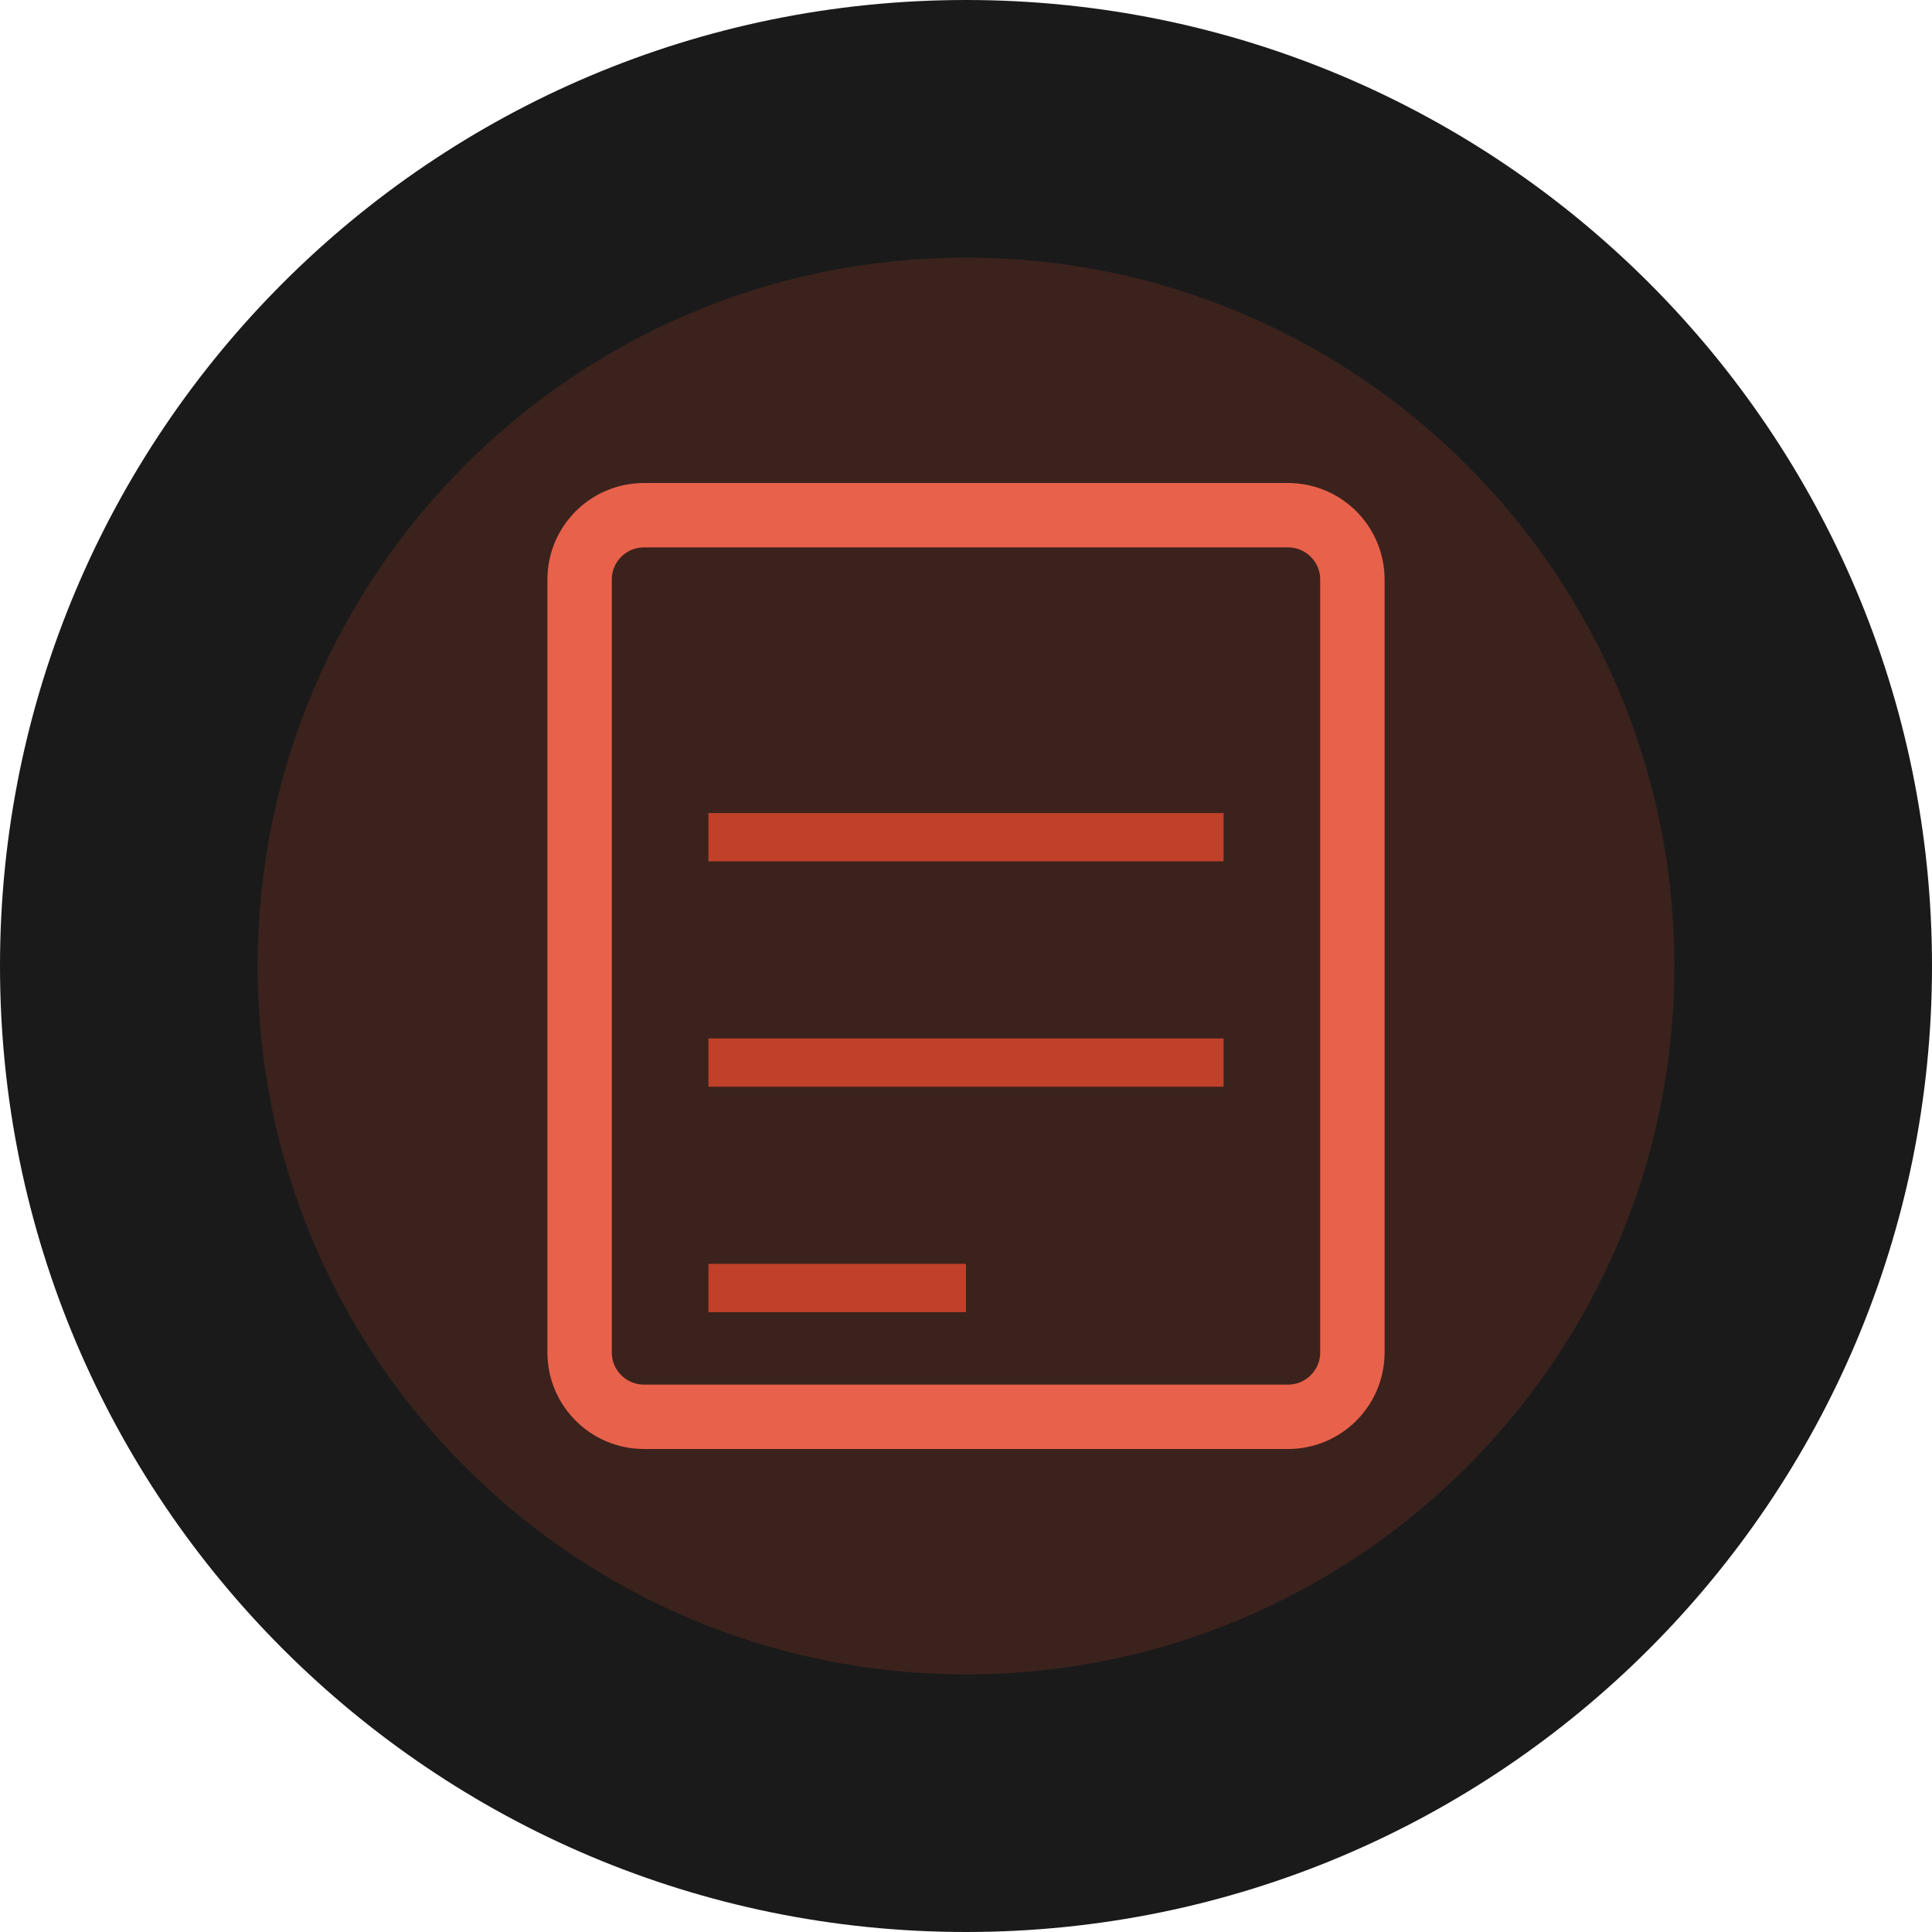
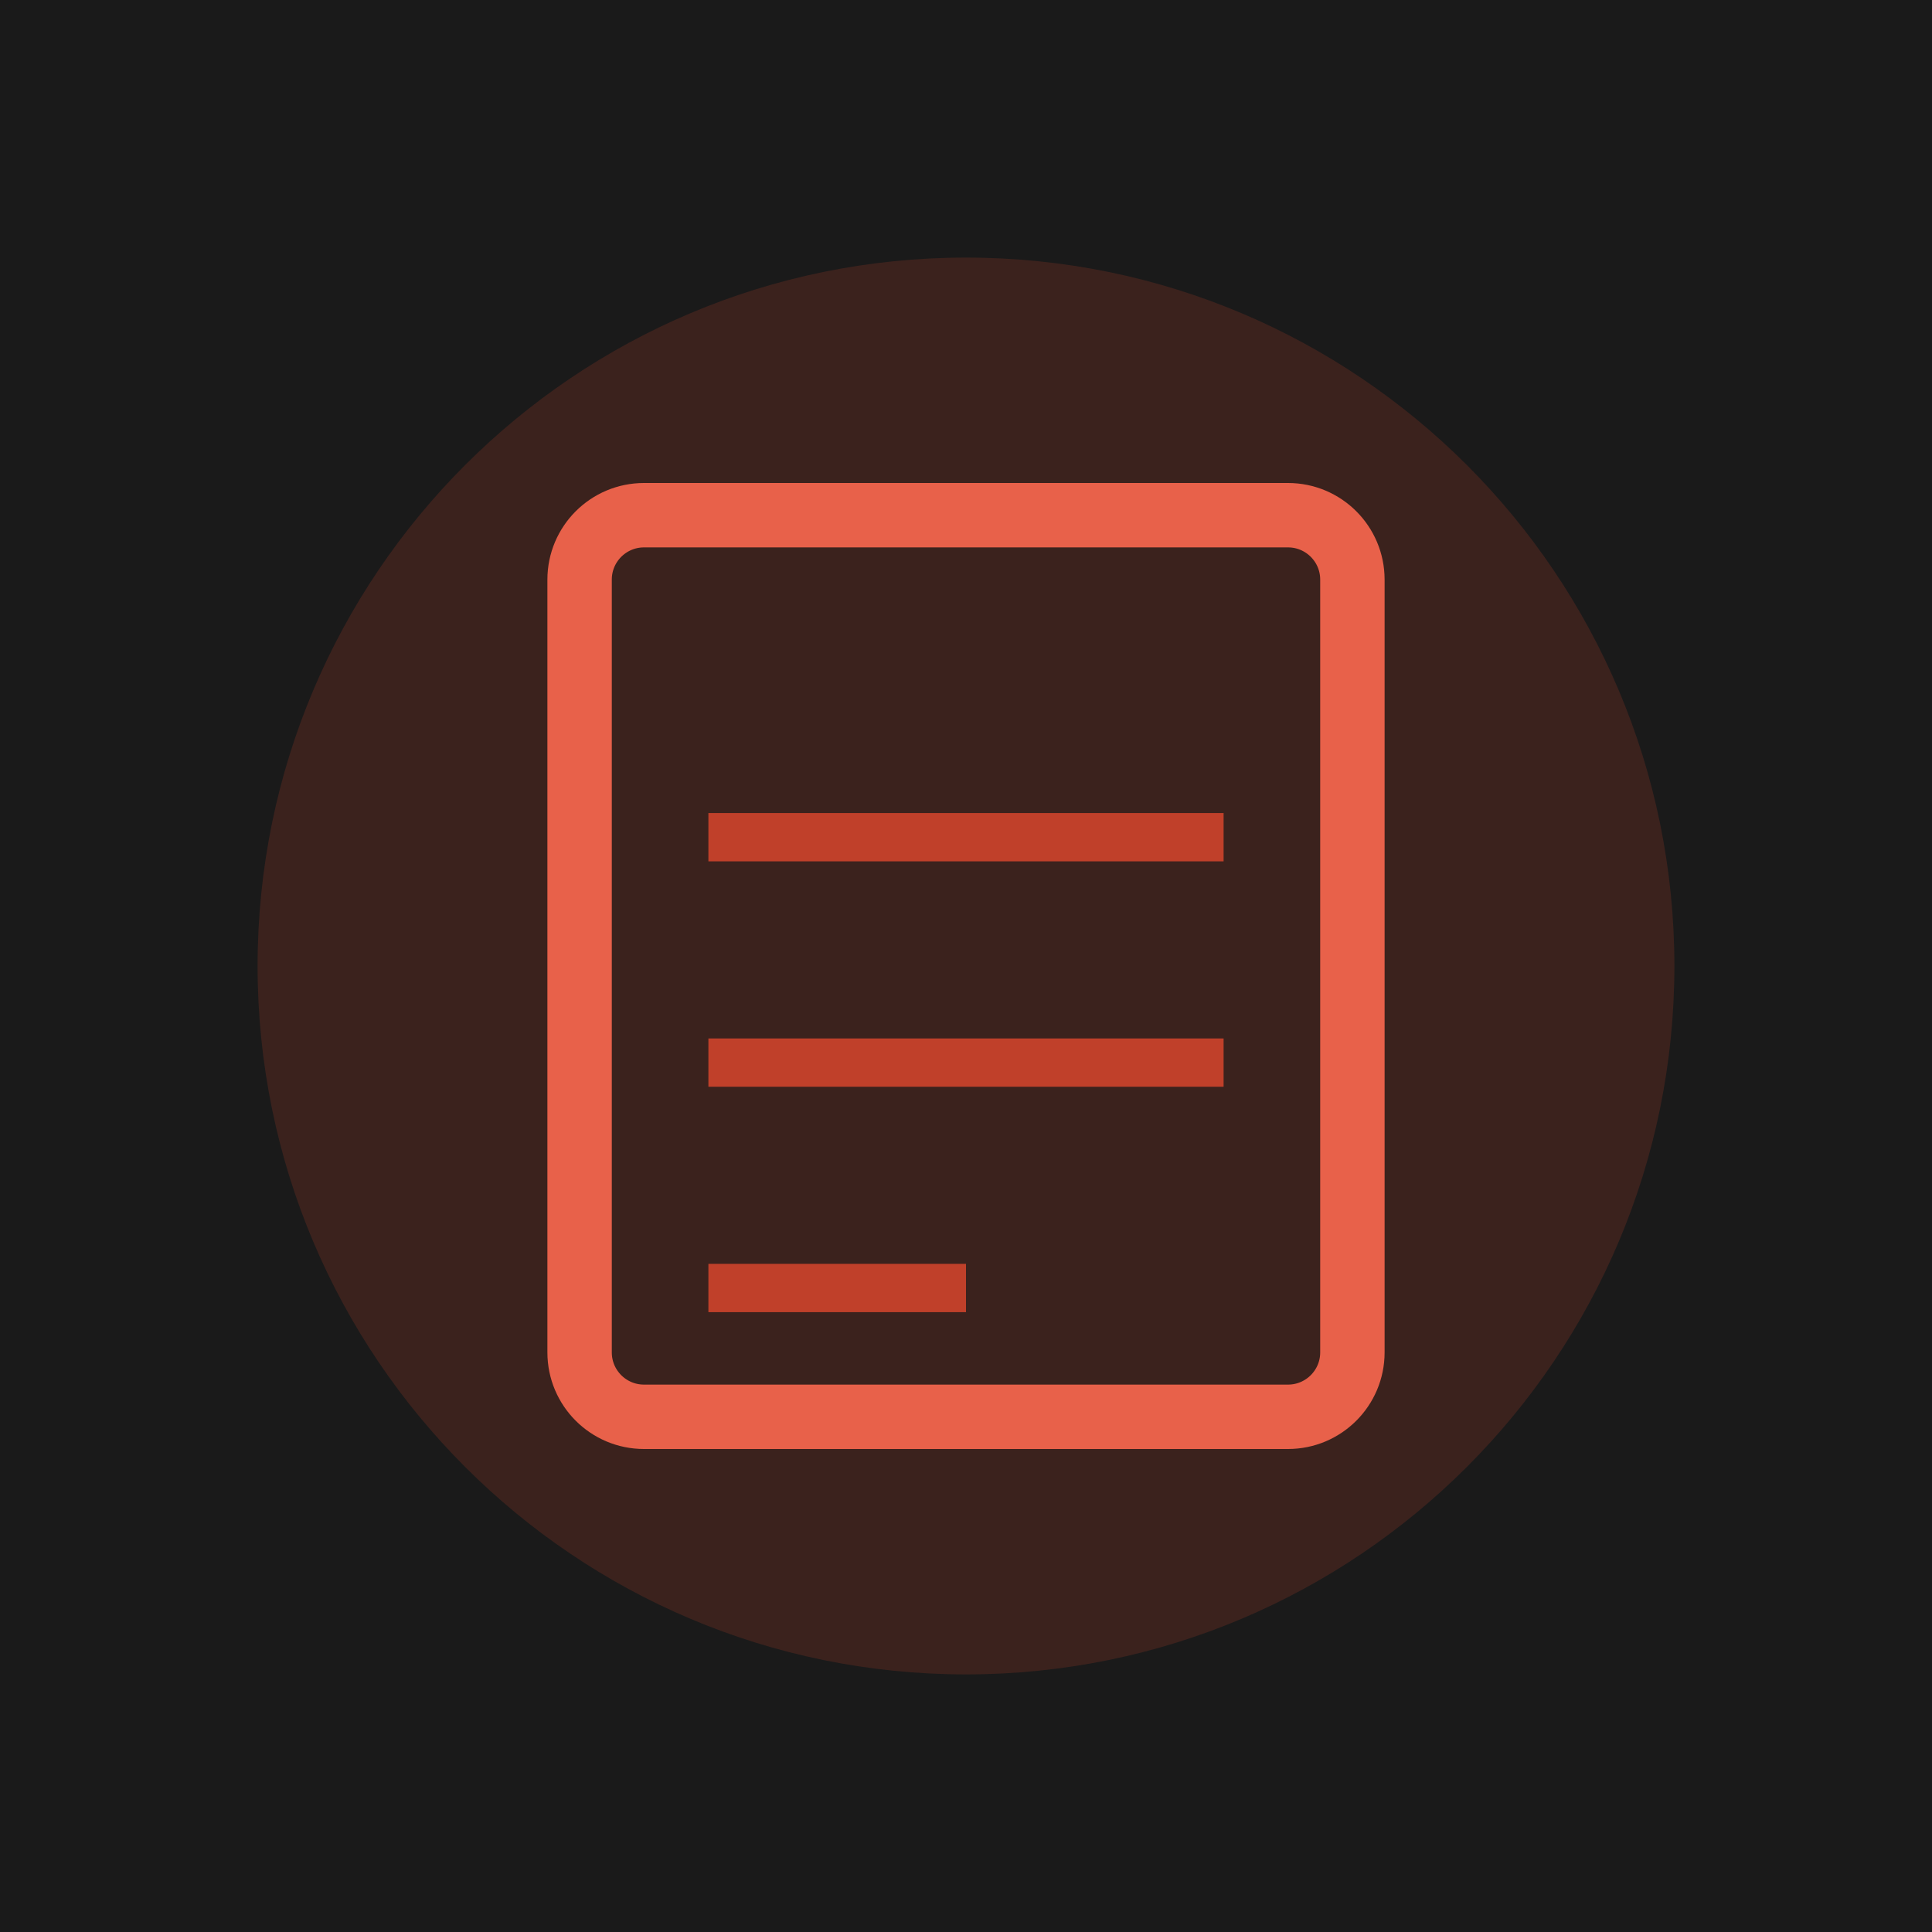
<svg xmlns="http://www.w3.org/2000/svg" width="60" height="60" viewBox="0 0 60 60">
-   <rect width="60" height="60" fill="#1a1a1a" rx="30" />
+   <rect width="60" height="60" fill="#1a1a1a" />
  <circle cx="30" cy="30" r="22" fill="#c0402a" opacity="0.2" />
  <rect x="18" y="16" width="24" height="28" rx="2" fill="none" stroke="#e8614a" stroke-width="2" />
  <line x1="22" y1="26" x2="38" y2="26" stroke="#c0402a" stroke-width="1.5" />
  <line x1="22" y1="33" x2="38" y2="33" stroke="#c0402a" stroke-width="1.5" />
  <line x1="22" y1="40" x2="30" y2="40" stroke="#c0402a" stroke-width="1.5" />
</svg>
